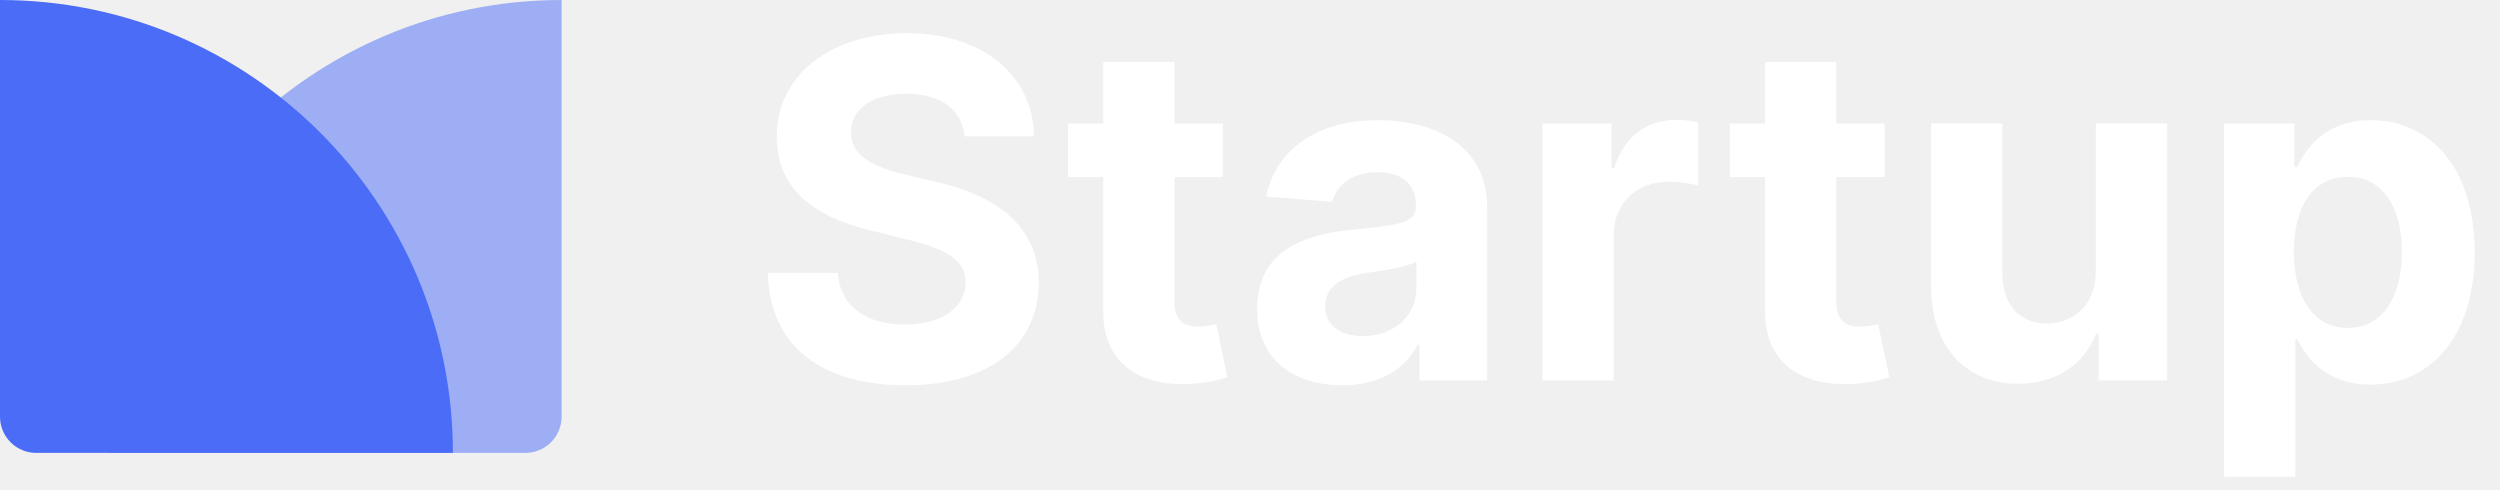
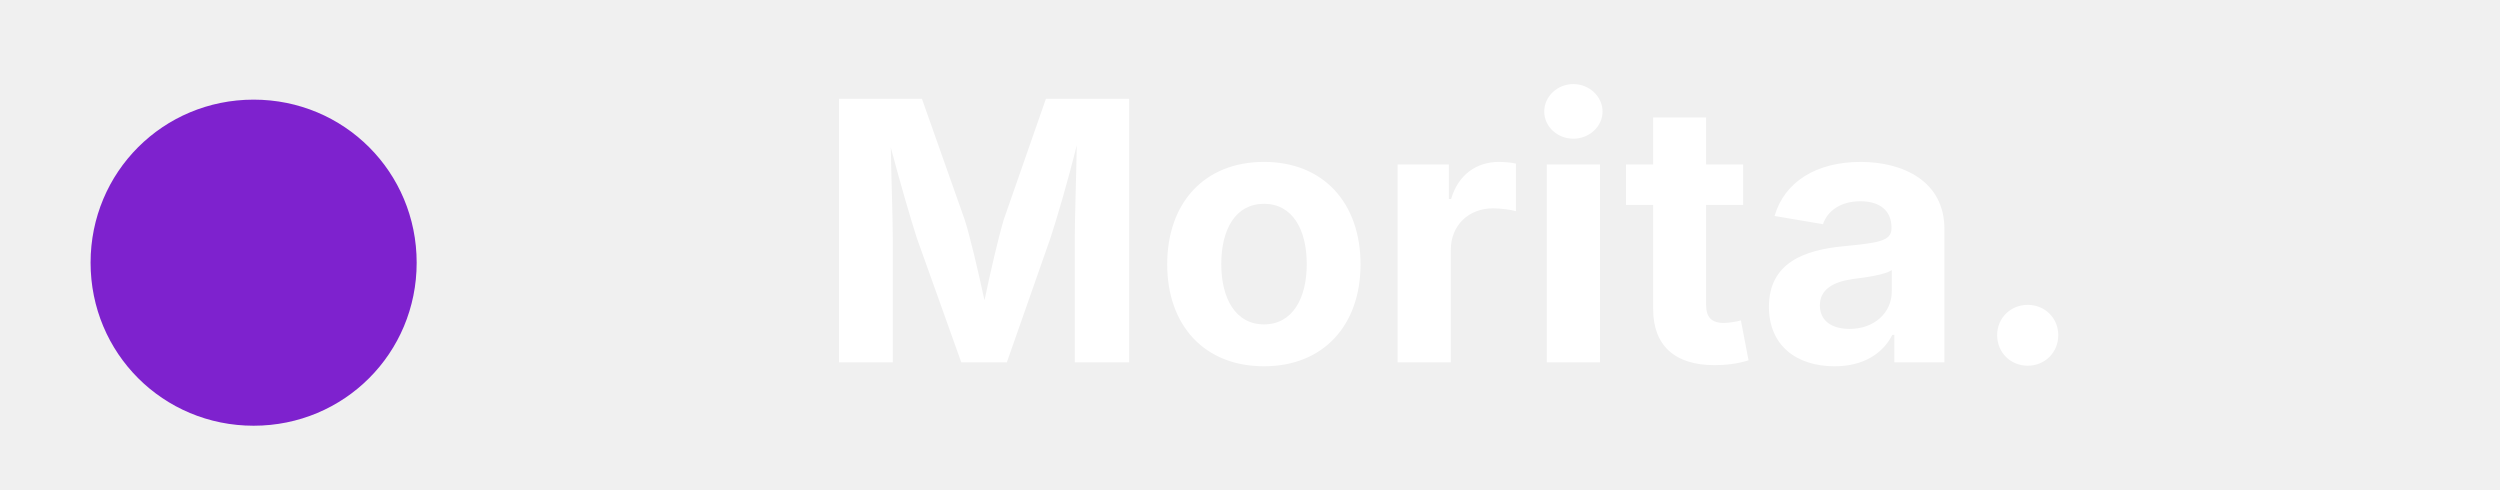
<svg xmlns="http://www.w3.org/2000/svg" fill="none" height="27" viewBox="0 0 138 27" width="138">
-   <path d="m53.248 7.529h3.832c-.055-3.37-2.825-5.697-7.035-5.697-4.146 0-7.183 2.29-7.165 5.724-.009 2.788 1.957 4.386 5.152 5.152l2.059.517c2.059.498 3.204 1.089 3.213 2.364-.009 1.385-1.32 2.327-3.352 2.327-2.077 0-3.573-.96-3.702-2.853h-3.869c.102 4.09 3.028 6.205 7.617 6.205 4.616 0 7.331-2.207 7.34-5.669-.009-3.148-2.382-4.82-5.669-5.558l-1.699-.406c-1.643-.379-3.019-.988-2.991-2.345 0-1.219 1.08-2.114 3.038-2.114 1.911 0 3.084.868 3.232 2.354zm14.249-.711h-2.668v-3.398h-3.933v3.398h-1.939v2.955h1.939v7.386c-.018 2.779 1.874 4.155 4.727 4.035 1.016-.037 1.736-.24 2.133-.369l-.619-2.927c-.194.037-.609.129-.979.129-.785 0-1.329-.295-1.329-1.385v-6.869h2.668zm6.606 14.45c2.096 0 3.453-.914 4.146-2.234h.111v1.967h3.73v-9.565c0-3.379-2.862-4.801-6.02-4.801-3.398 0-5.632 1.625-6.177 4.21l3.638.295c.268-.942 1.108-1.634 2.521-1.634 1.339 0 2.105.674 2.105 1.837v.055c0 .914-.97 1.034-3.435 1.274-2.807.259-5.327 1.2-5.327 4.367 0 2.807 2.003 4.229 4.709 4.229zm1.126-2.715c-1.21 0-2.077-.563-2.077-1.643 0-1.108.914-1.653 2.299-1.847.859-.12 2.262-.323 2.733-.637v1.505c0 1.486-1.228 2.622-2.955 2.622zm9.912 2.447h3.933v-8.023c0-1.745 1.274-2.945 3.01-2.945.545 0 1.293.092 1.662.212v-3.49c-.351-.083-.84-.138-1.237-.138-1.588 0-2.89.923-3.407 2.678h-.148v-2.474h-3.813zm18.893-14.182h-2.668v-3.398h-3.934v3.398h-1.939v2.955h1.939v7.386c-.018 2.779 1.874 4.155 4.728 4.035 1.015-.037 1.735-.24 2.132-.369l-.618-2.927c-.194.037-.61.129-.979.129-.785 0-1.329-.295-1.329-1.385v-6.869h2.668zm11.656 8.143c.01 1.902-1.292 2.899-2.705 2.899-1.486 0-2.447-1.043-2.456-2.715v-8.328h-3.933v9.03c.009 3.315 1.948 5.337 4.801 5.337 2.133 0 3.666-1.099 4.303-2.761h.147v2.576h3.777v-14.182h-3.934zm7.08 11.357h3.933v-7.59h.12c.545 1.182 1.736 2.502 4.026 2.502 3.231 0 5.752-2.558 5.752-7.303 0-4.875-2.632-7.294-5.743-7.294-2.373 0-3.509 1.413-4.035 2.567h-.175v-2.382h-3.878zm3.85-12.409c0-2.53 1.071-4.146 2.982-4.146 1.948 0 2.982 1.69 2.982 4.146 0 2.474-1.052 4.192-2.982 4.192-1.893 0-2.982-1.662-2.982-4.192z" fill="#fff" />
-   <g fill="#4a6cf7">
-     <path d="m0 0c13.807 0 25 11.193 25 25h-23c-1.105 0-2-.895-2-2z" />
-     <path d="m6 25c0-13.807 11.193-25 25-25v23c0 1.105-.895 2-2 2z" opacity=".5" />
+   <text x="45" y="20" font-family="Inter" font-size="20" font-weight="bold" fill="white">Morita.</text>
+   <g transform="translate(5, 2)">
+     <path d="M18 12.5c0 5-4 9-9 9s-9-4-9-9 4-9 9-9 9 4 9 9z" fill="#7E22CE" />
+     <path d="M185.167 55.287C183.025 55.970 182.133 57.915 183.612 58.680C185.751 59.786 189.259 58.453 189.259 56.534C189.259 55.252 187.224 54.632 185.167 55.287" fill="#6B21A8" />
+     <path d="M174.336 61.490C172.594 61.840 171.396 62.944 171.396 64.200C171.396 65.416 174.377 65.823 176.299 64.870C179.204 63.430 177.687 60.816 174.336 61.490" fill="#6B21A8" />
+     <circle cx="189" cy="57" r="2" fill="#9333EA" />
+     <circle cx="192" cy="55" r="1.5" fill="#9333EA" />
+     <circle cx="187" cy="54" r="1.5" fill="#9333EA" />
  </g>
</svg>
